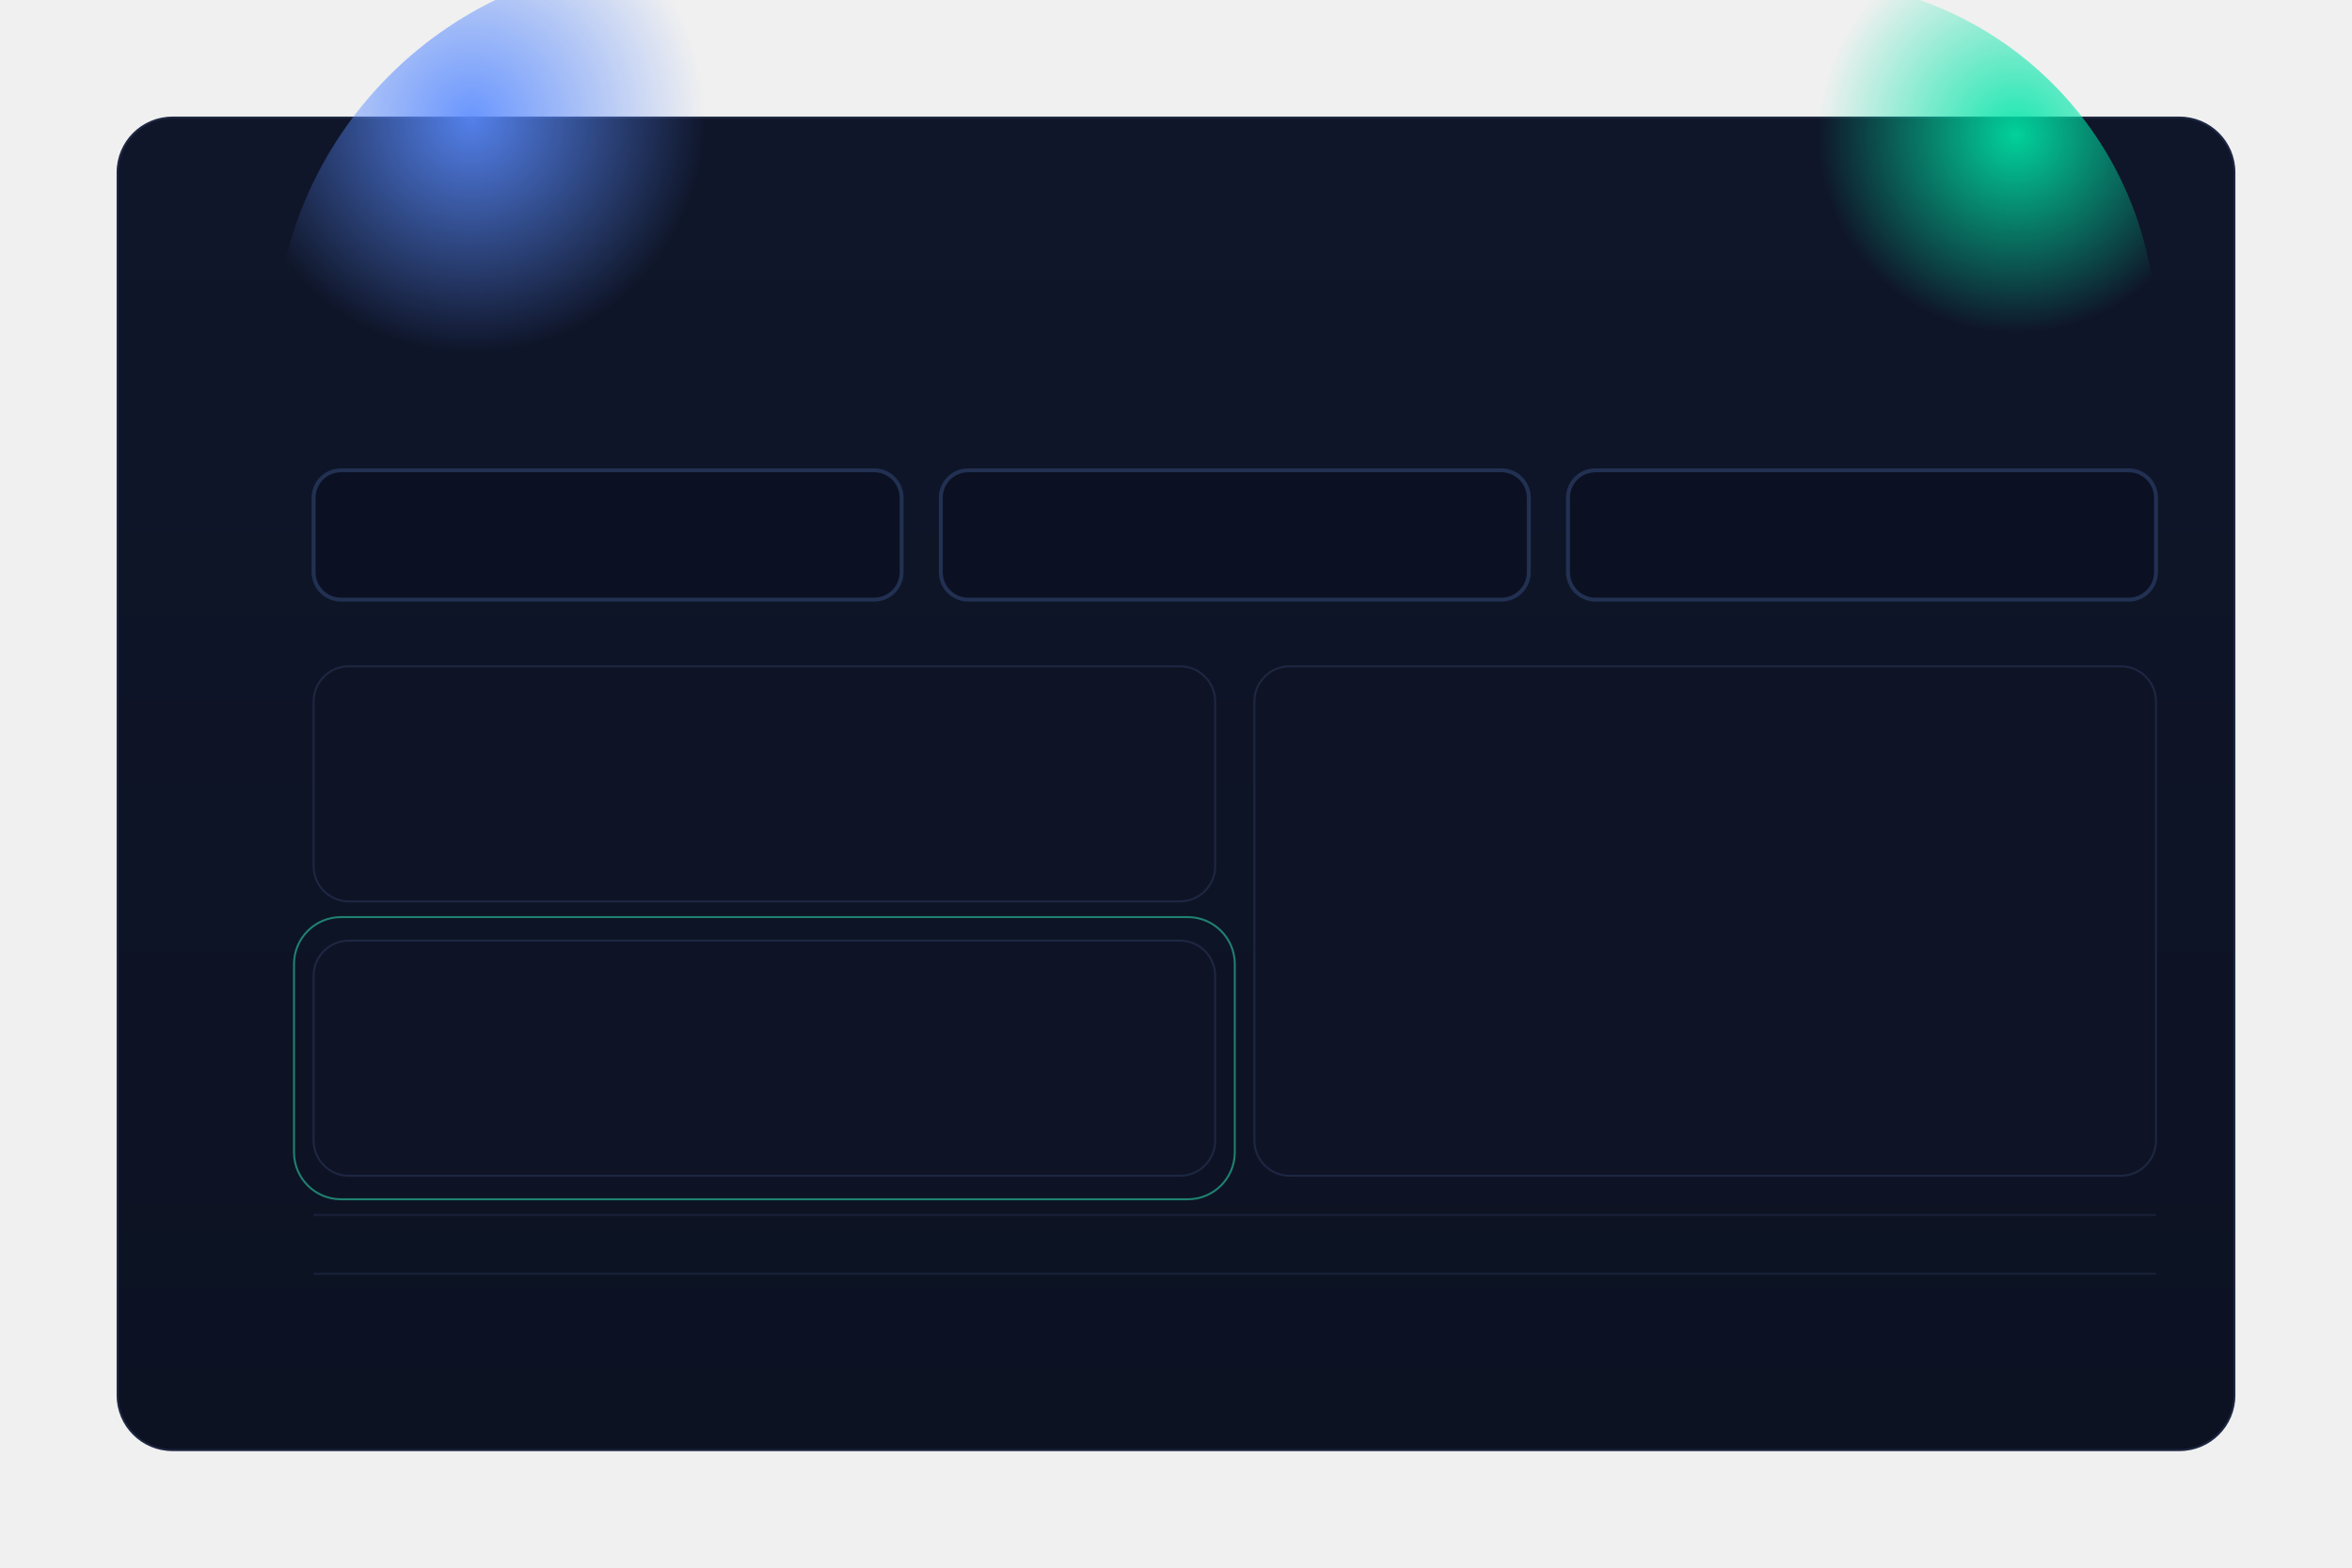
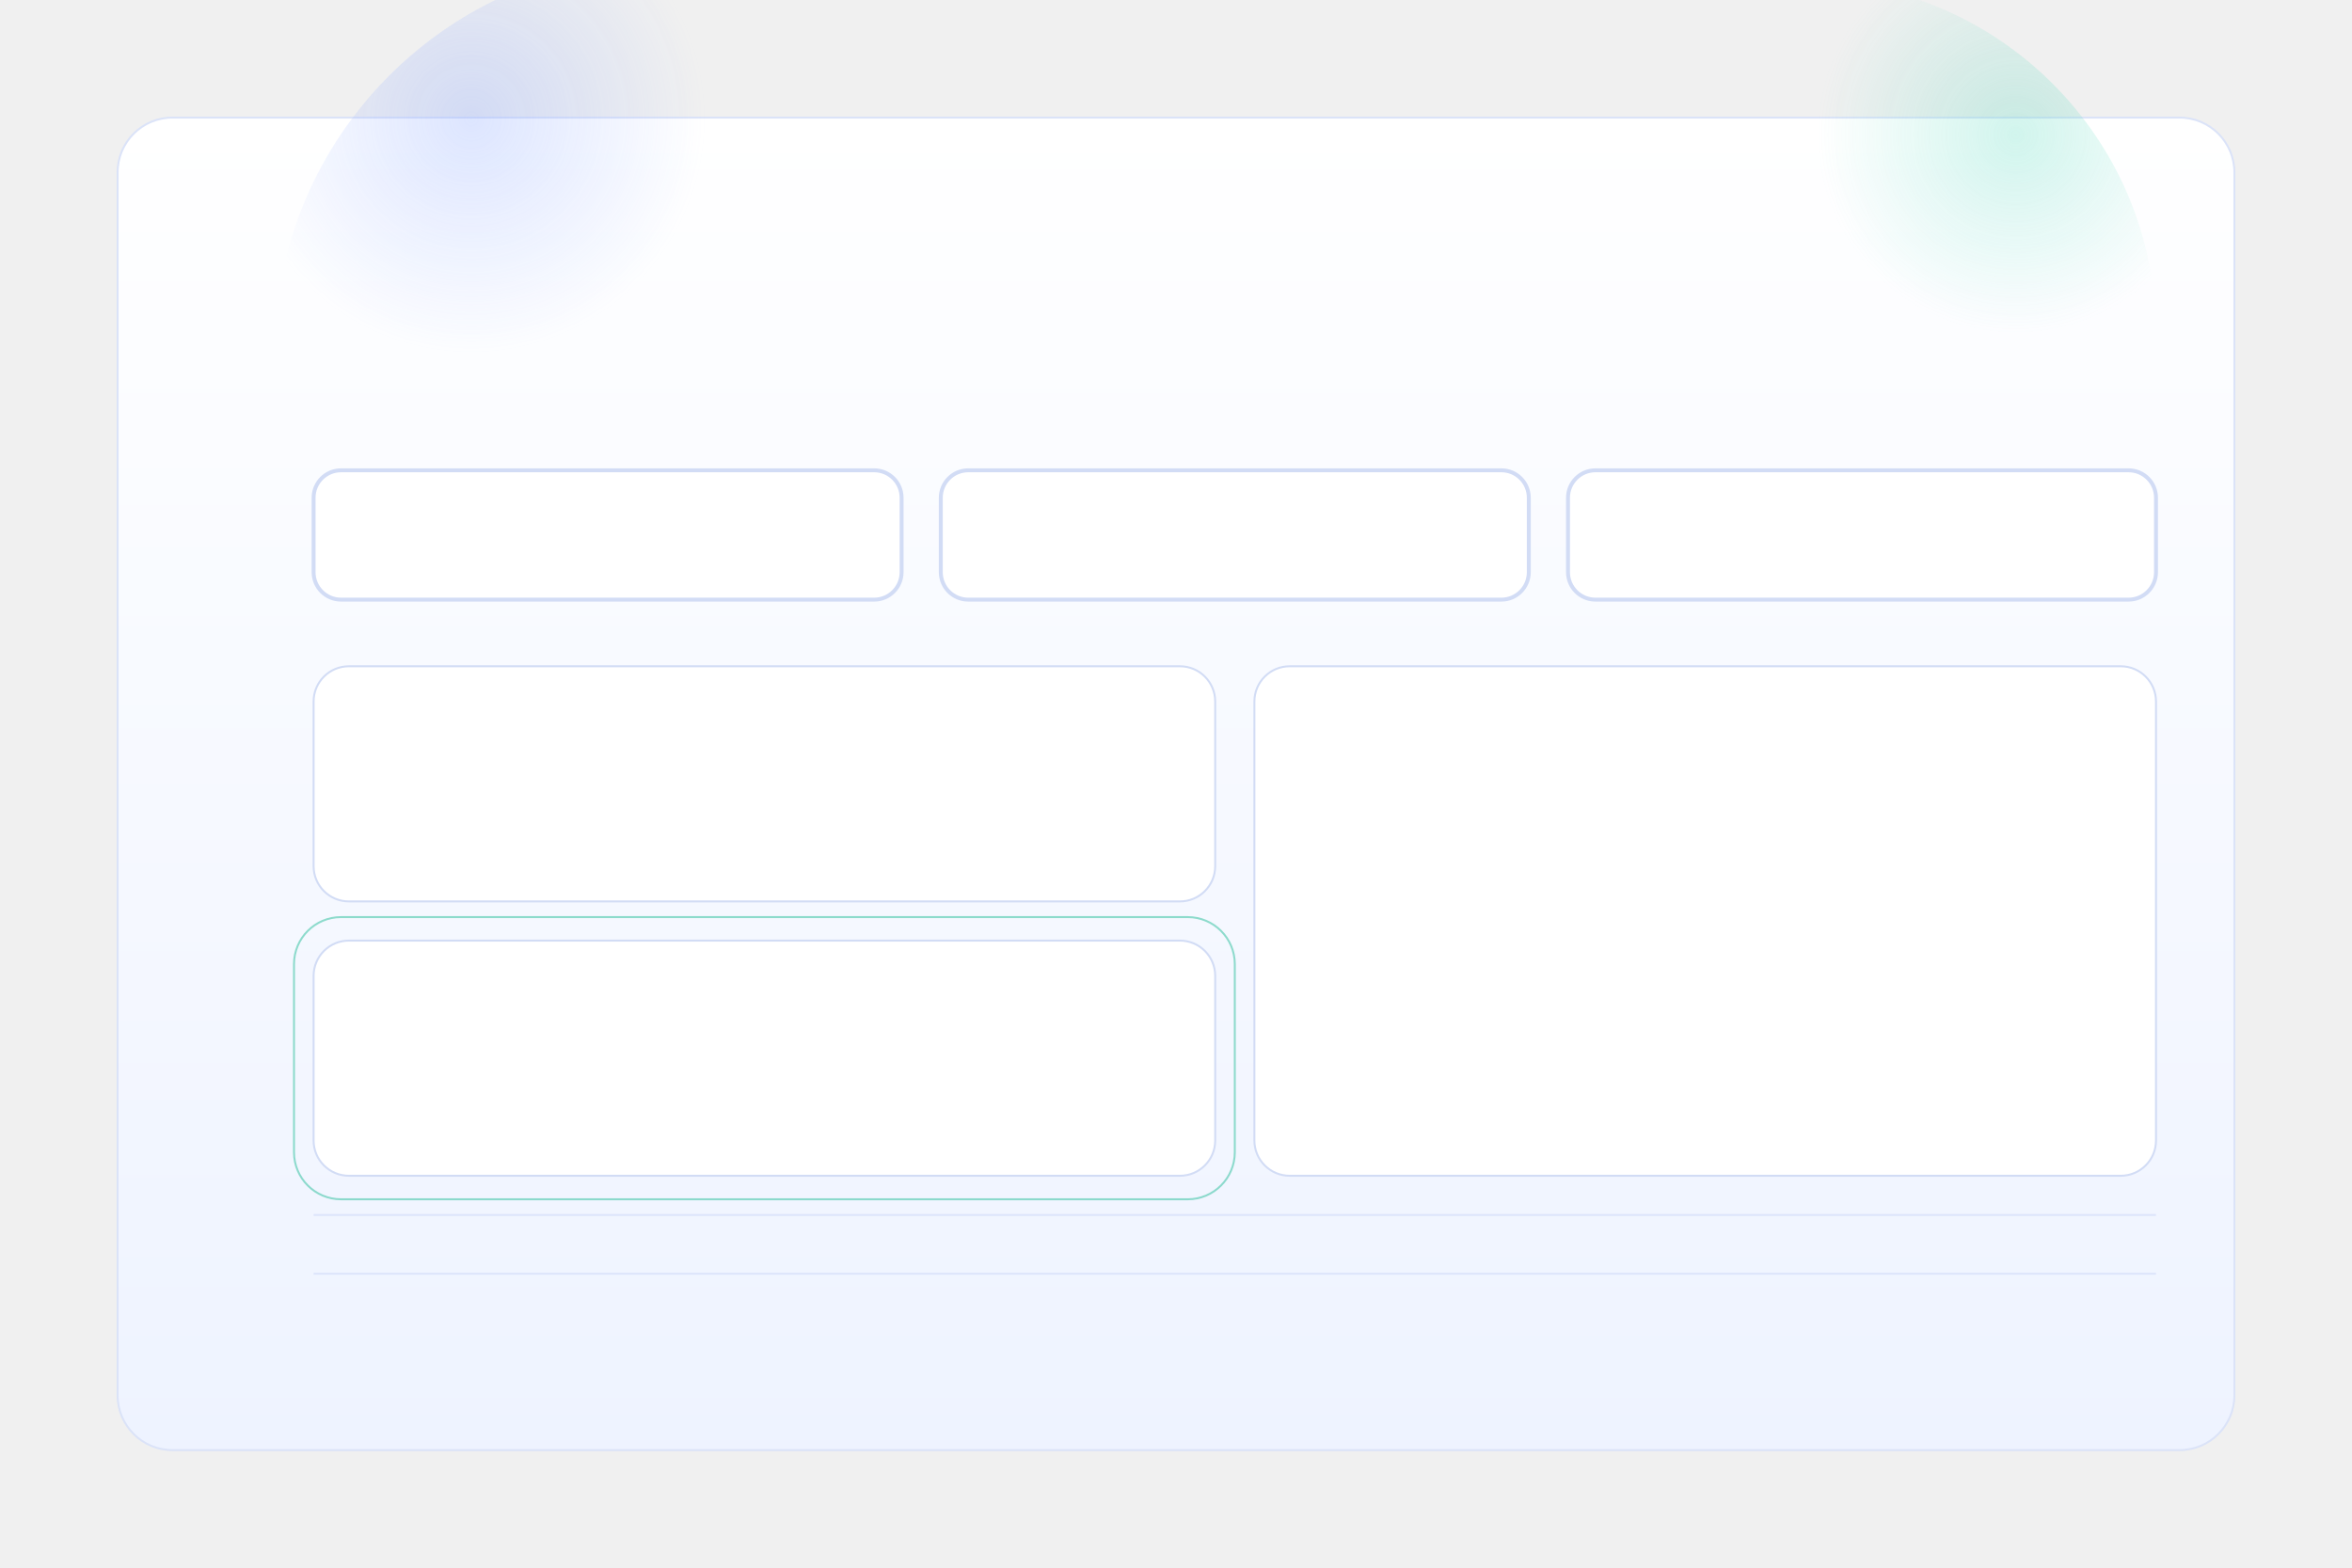
<svg xmlns="http://www.w3.org/2000/svg" width="1200" height="800" viewBox="0 0 1200 800">
  <defs>
    <linearGradient id="panel" x1="0" y1="0" x2="0" y2="1">
-       <stop offset="0%" stop-color="#0f162a" />
-       <stop offset="100%" stop-color="#0c1222" />
+       <stop offset="0%" stop-color="#ffffff" />
+       <stop offset="100%" stop-color="#eef3ff" />
    </linearGradient>
    <radialGradient id="glowBlue" cx="25%" cy="20%" r="30%">
-       <stop offset="0%" stop-color="#5b8cff" stop-opacity="0.9" />
-       <stop offset="100%" stop-color="#5b8cff" stop-opacity="0" />
+       <stop offset="0%" stop-color="#8da9ff" stop-opacity="0.55" />
+       <stop offset="100%" stop-color="#8da9ff" stop-opacity="0" />
    </radialGradient>
    <radialGradient id="glowGreen" cx="80%" cy="22%" r="28%">
-       <stop offset="0%" stop-color="#00e6a8" stop-opacity="0.9" />
-       <stop offset="100%" stop-color="#00e6a8" stop-opacity="0" />
+       <stop offset="0%" stop-color="#57d9bd" stop-opacity="0.5" />
+       <stop offset="100%" stop-color="#57d9bd" stop-opacity="0" />
    </radialGradient>
  </defs>
  <g>
-     <rect x="60" y="60" width="1080" height="680" rx="28" fill="url(#panel)" stroke="#1e2742" />
-     <circle cx="340" cy="180" r="200" fill="url(#glowBlue)" />
-     <circle cx="920" cy="170" r="180" fill="url(#glowGreen)" />
+     <rect x="60" y="60" width="1080" height="680" rx="28" fill="url(#panel)" stroke="#dbe3f8" />
+     <circle cx="340" cy="180" r="200" fill="url(#glowBlue)" opacity="0.55" />
+     <circle cx="920" cy="170" r="180" fill="url(#glowGreen)" opacity="0.55" />
  </g>
-   <g fill="none" stroke="#223052" stroke-width="2">
-     <rect x="160" y="240" width="300" height="66" rx="14" fill="#0b1122" />
-     <rect x="480" y="240" width="300" height="66" rx="14" fill="#0b1122" />
-     <rect x="800" y="240" width="300" height="66" rx="14" fill="#0b1122" />
+   <g fill="none" stroke="#d2dcf5" stroke-width="2">
+     <rect x="160" y="240" width="300" height="66" rx="14" fill="#ffffff" />
+     <rect x="480" y="240" width="300" height="66" rx="14" fill="#ffffff" />
+     <rect x="800" y="240" width="300" height="66" rx="14" fill="#ffffff" />
  </g>
  <g>
-     <rect x="160" y="340" width="460" height="120" rx="18" fill="#0e1426" stroke="#1e2742" />
-     <rect x="160" y="480" width="460" height="120" rx="18" fill="#0e1426" stroke="#1e2742" />
-     <rect x="640" y="340" width="460" height="260" rx="18" fill="#0e1426" stroke="#1e2742" />
+     <rect x="160" y="340" width="460" height="120" rx="18" fill="#ffffff" stroke="#d2dcf5" />
+     <rect x="160" y="480" width="460" height="120" rx="18" fill="#ffffff" stroke="#d2dcf5" />
+     <rect x="640" y="340" width="460" height="260" rx="18" fill="#ffffff" stroke="#d2dcf5" />
  </g>
-   <rect x="150" y="468" width="480" height="144" rx="24" fill="none" stroke="#2cc9a3" opacity="0.6" />
-   <g stroke="#1b2440" opacity="0.8">
+   <rect x="150" y="468" width="480" height="144" rx="24" fill="none" stroke="#39c3a3" opacity="0.55" />
+   <g stroke="#d9e2fb" opacity="0.85">
    <line x1="160" y1="620" x2="1100" y2="620" />
    <line x1="160" y1="650" x2="1100" y2="650" />
  </g>
</svg>
